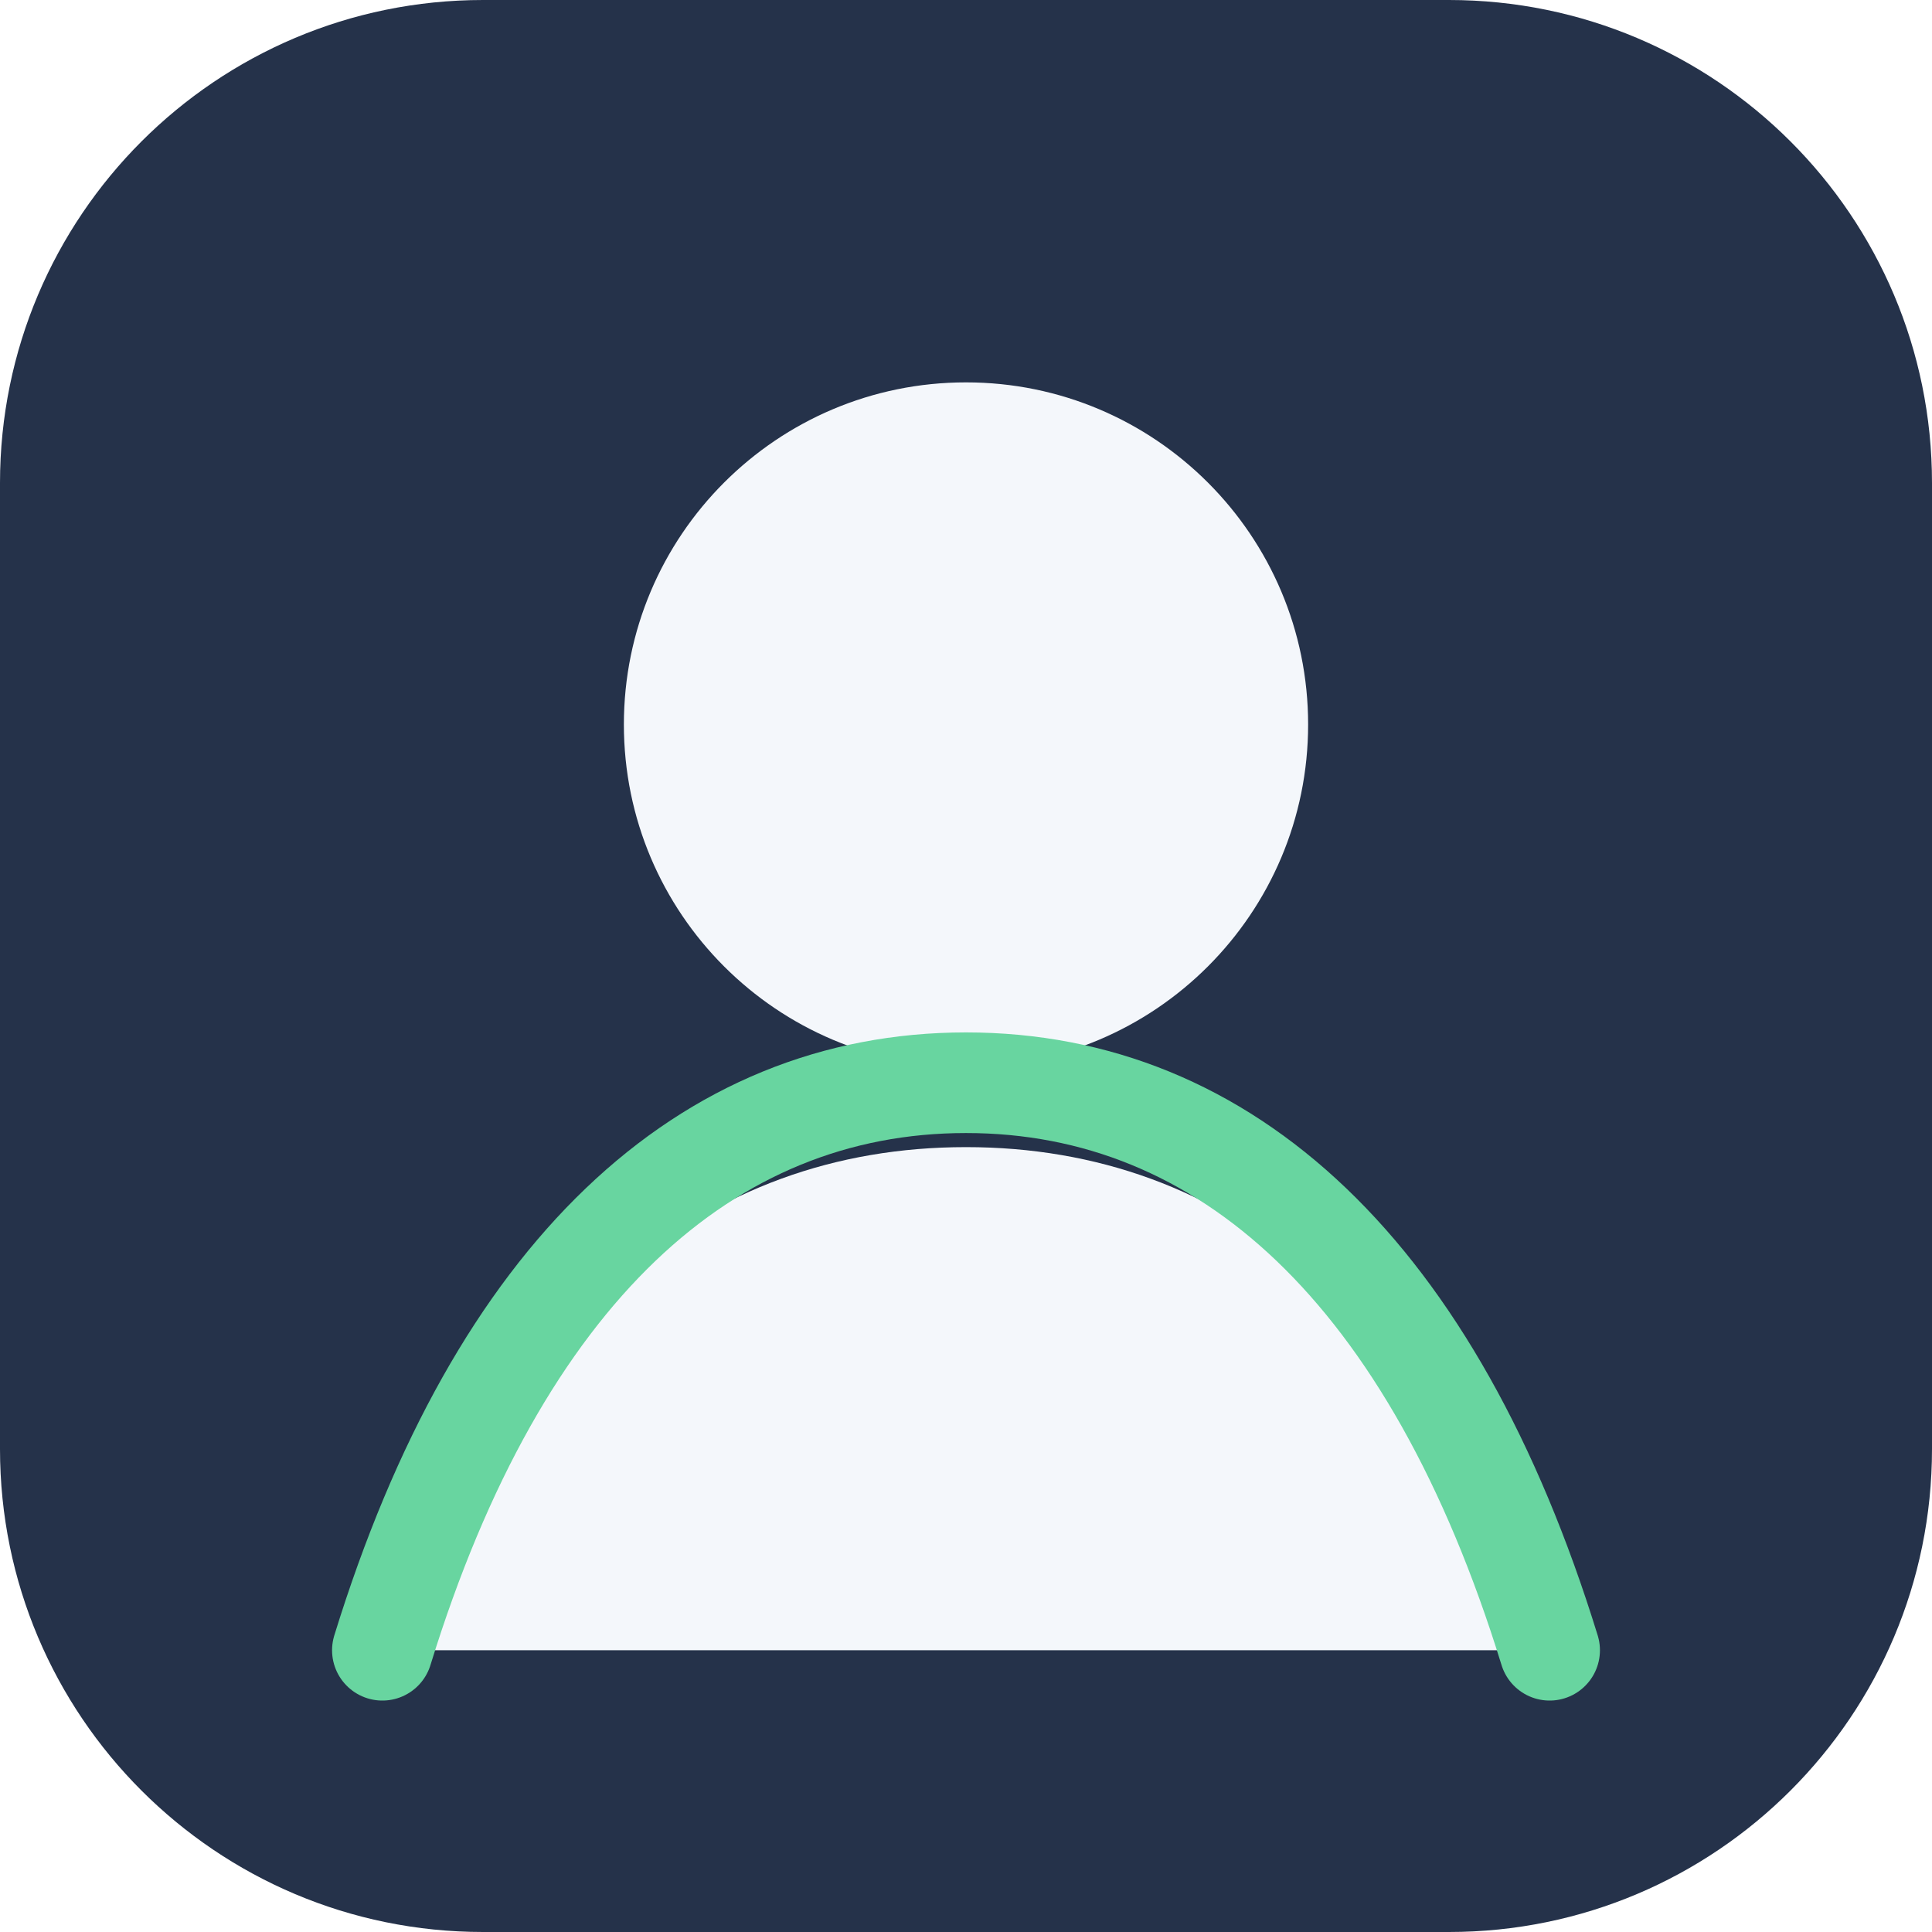
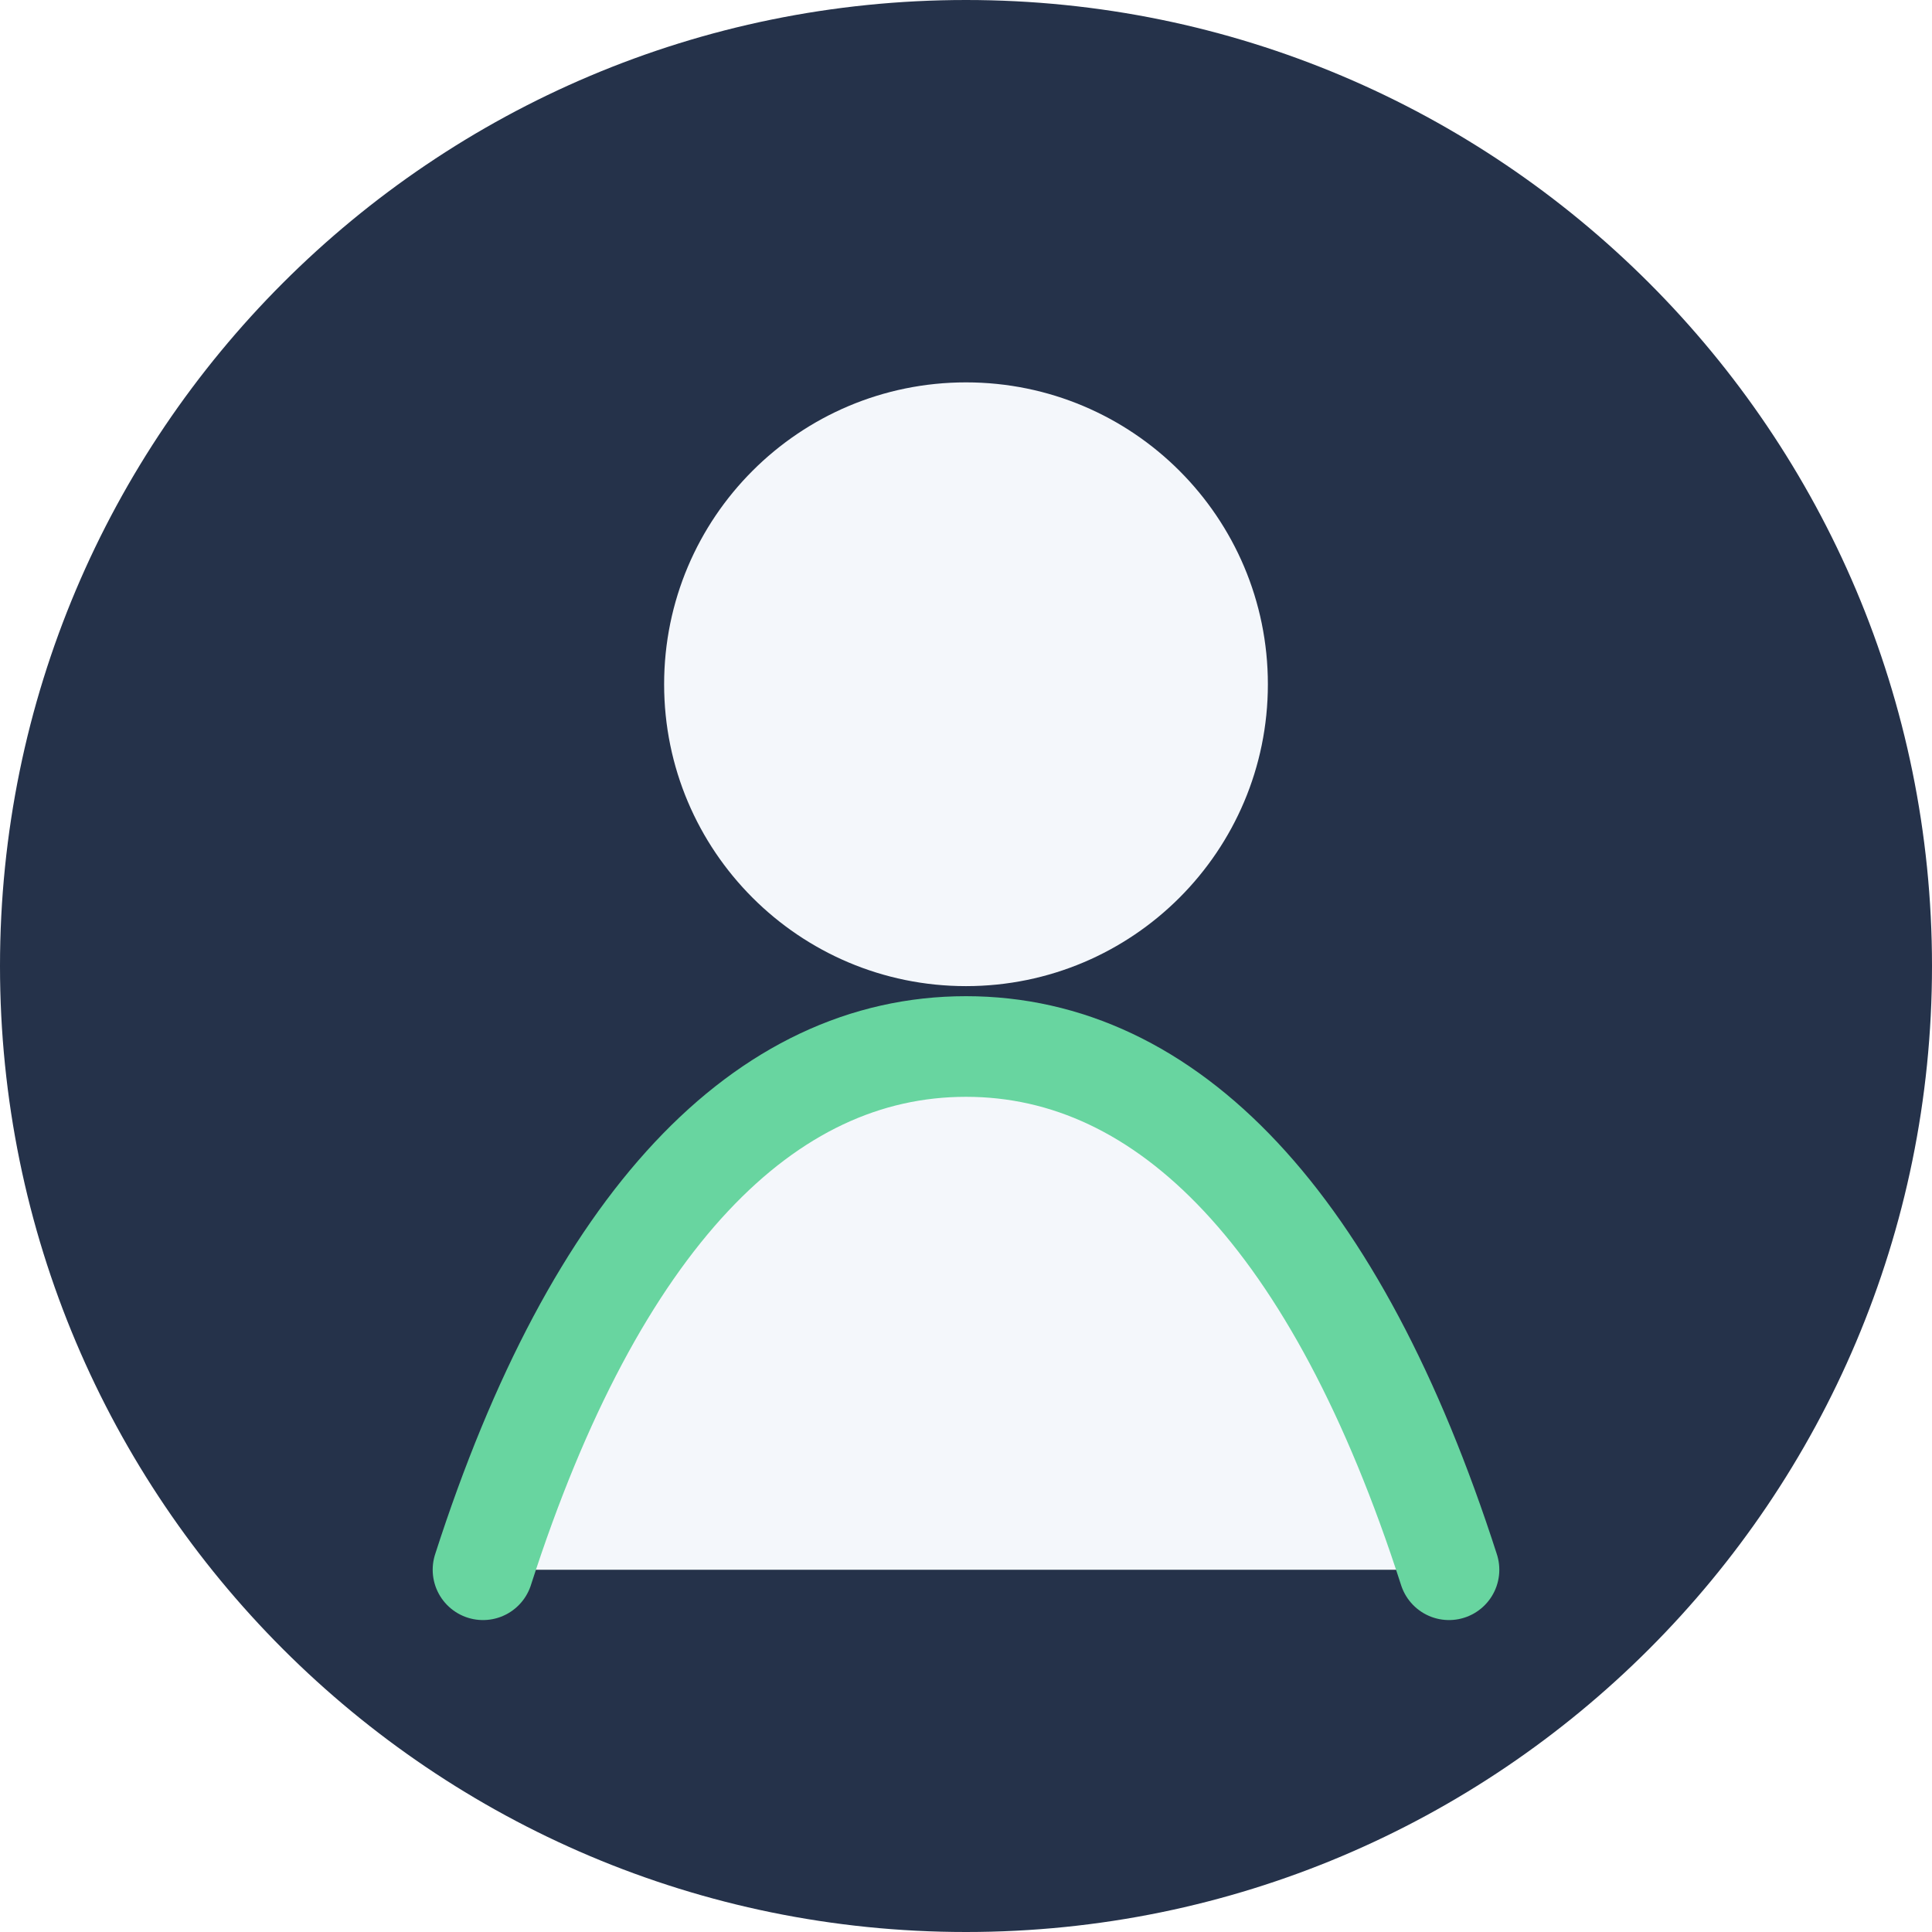
<svg xmlns="http://www.w3.org/2000/svg" viewBox="0 0 96 96" role="img" aria-label="Default avatar">
-   <rect width="96" height="96" rx="24" fill="#25324a" />
-   <circle cx="48" cy="36" r="17" fill="#f4f7fb" />
-   <path d="M20 82c4.8-16.6 15-25 28-25s23.2 8.4 28 25" fill="#f4f7fb" />
-   <path d="M19 82c5.8-18.8 16.1-28.2 29-28.2S71.2 63.2 77 82" fill="none" stroke="#68d5a0" stroke-width="5" stroke-linecap="round" />
+   <circle cx="48" cy="48" r="48" fill="#25324a" />
+   <circle cx="48" cy="34" r="15" fill="#f4f7fb" />
+   <path d="M23 78c5-16 13.5-24 25-24s20 8 25 24" fill="#f4f7fb" />
+   <path d="M24 78c5.6-17.4 14-26 24-26s18.4 8.6 24 26" fill="none" stroke="#68d5a0" stroke-width="5" stroke-linecap="round" />
</svg>
